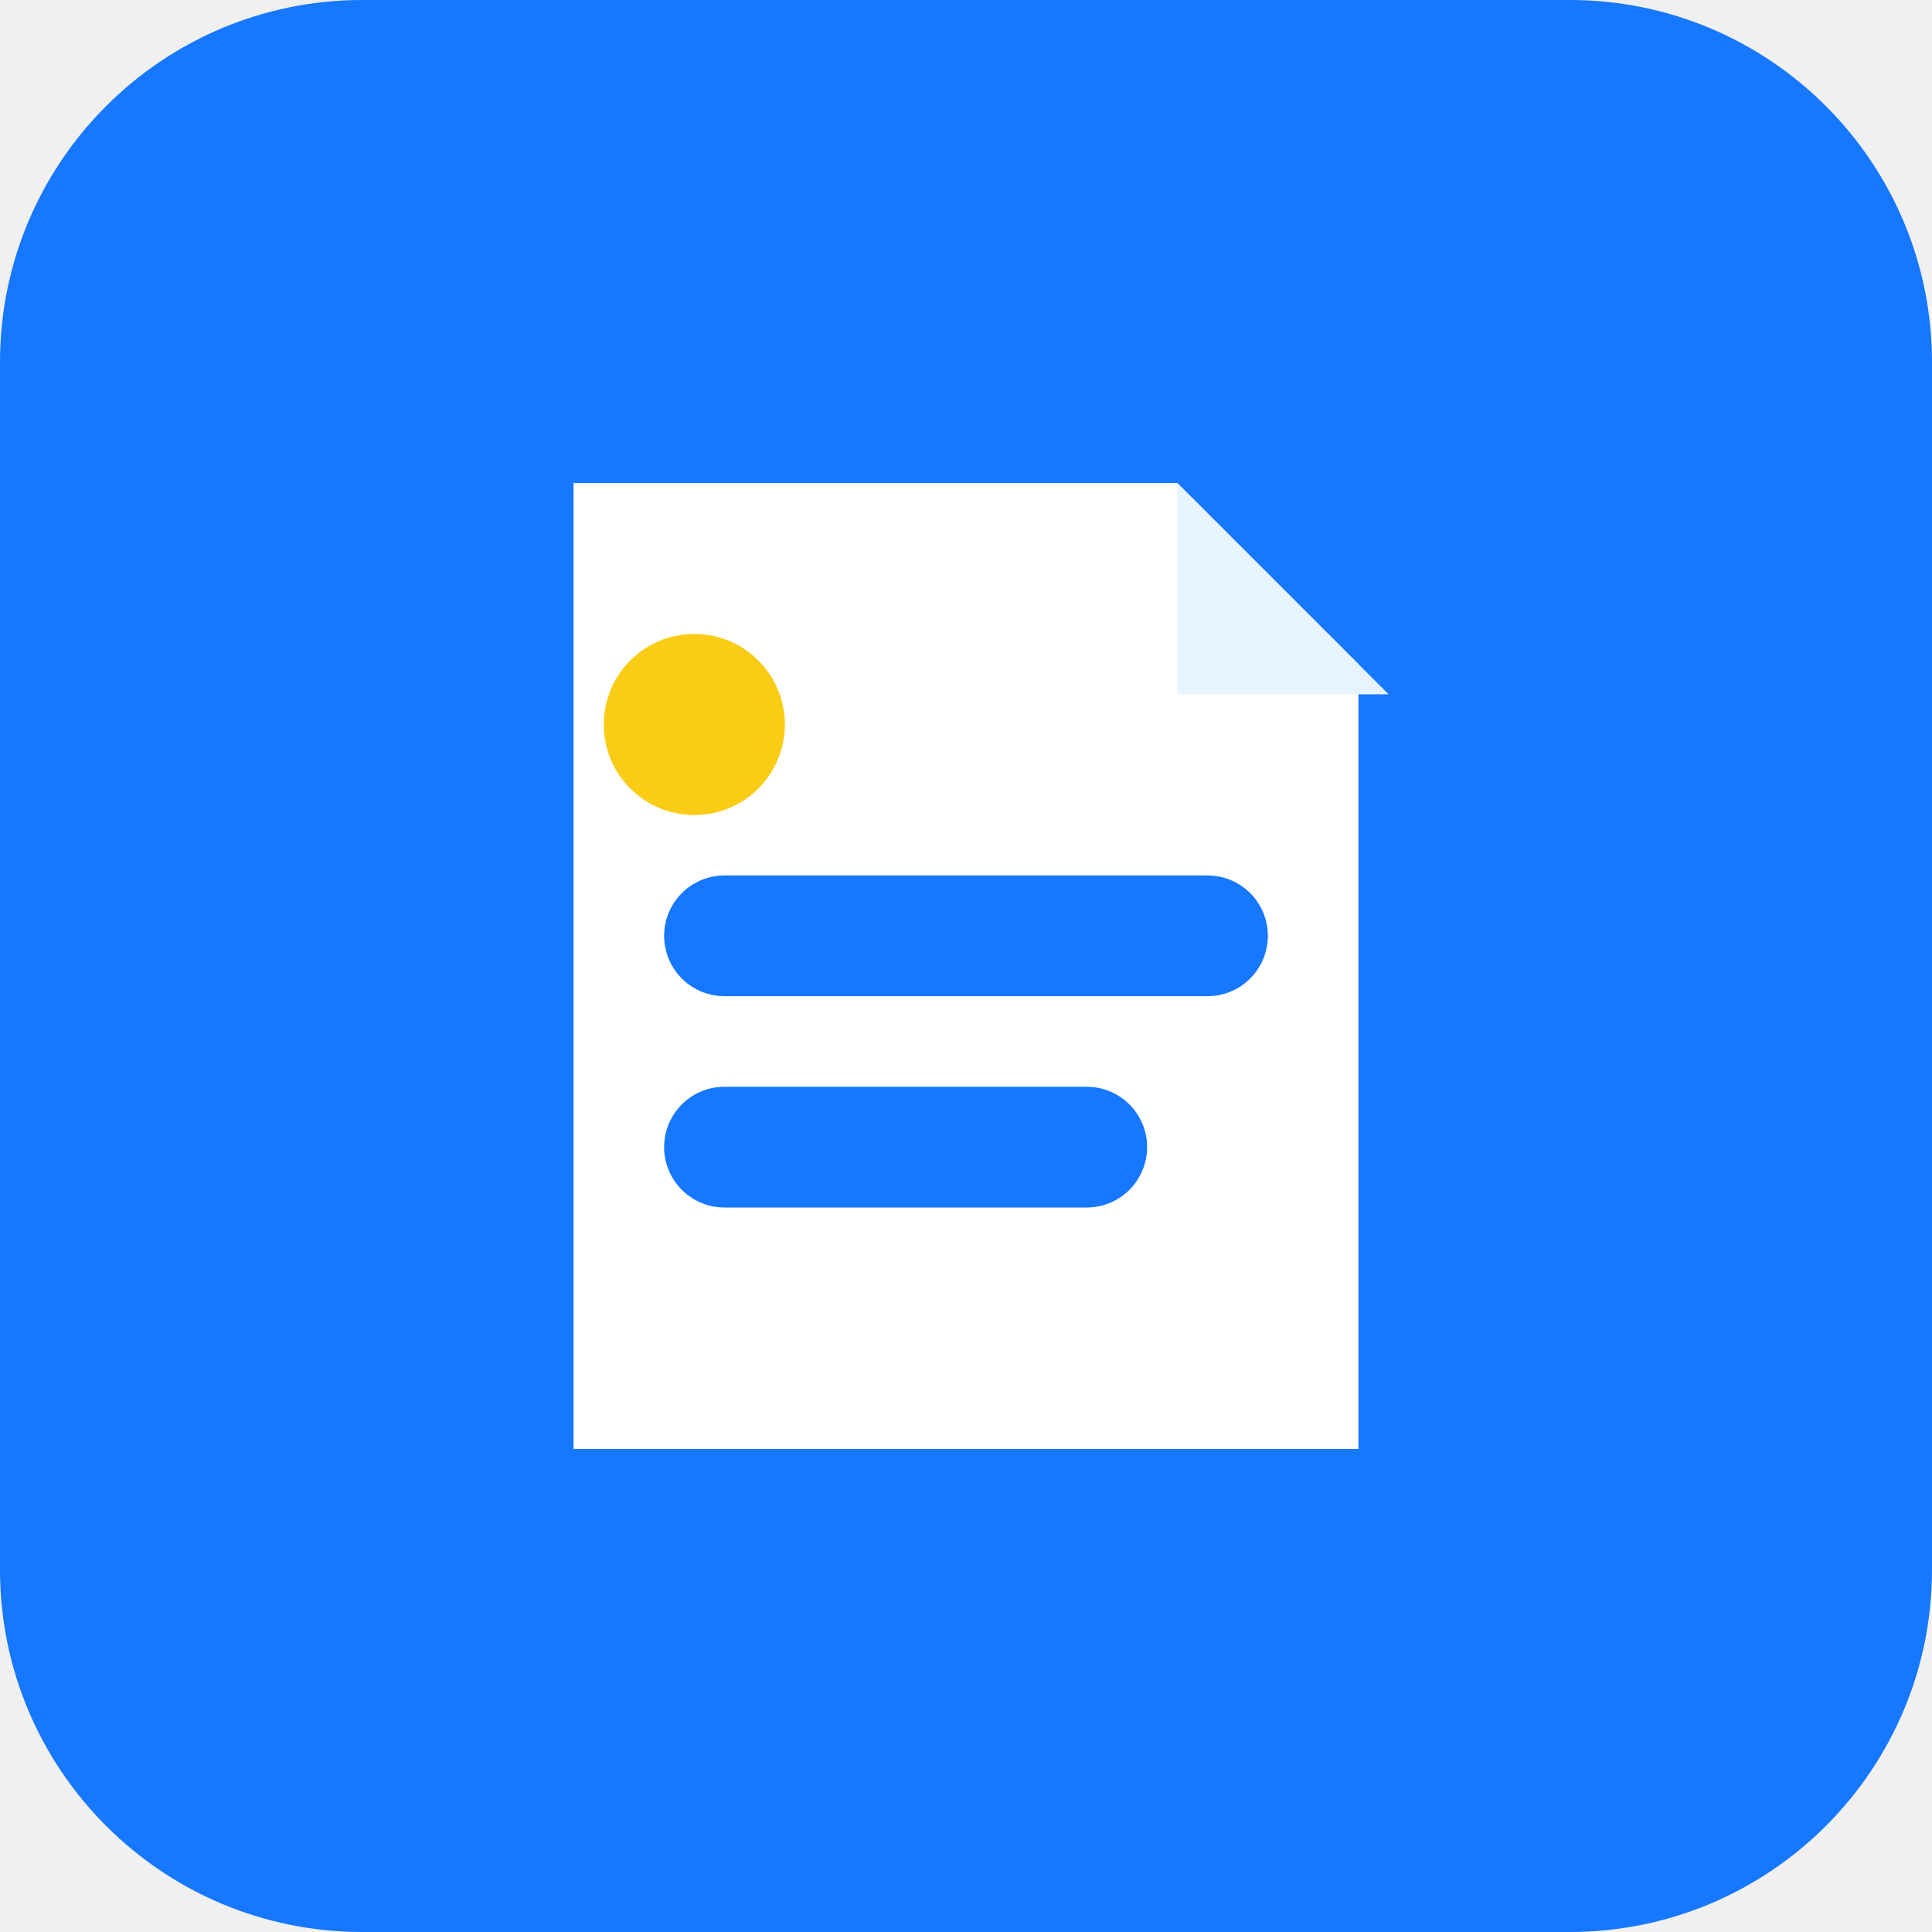
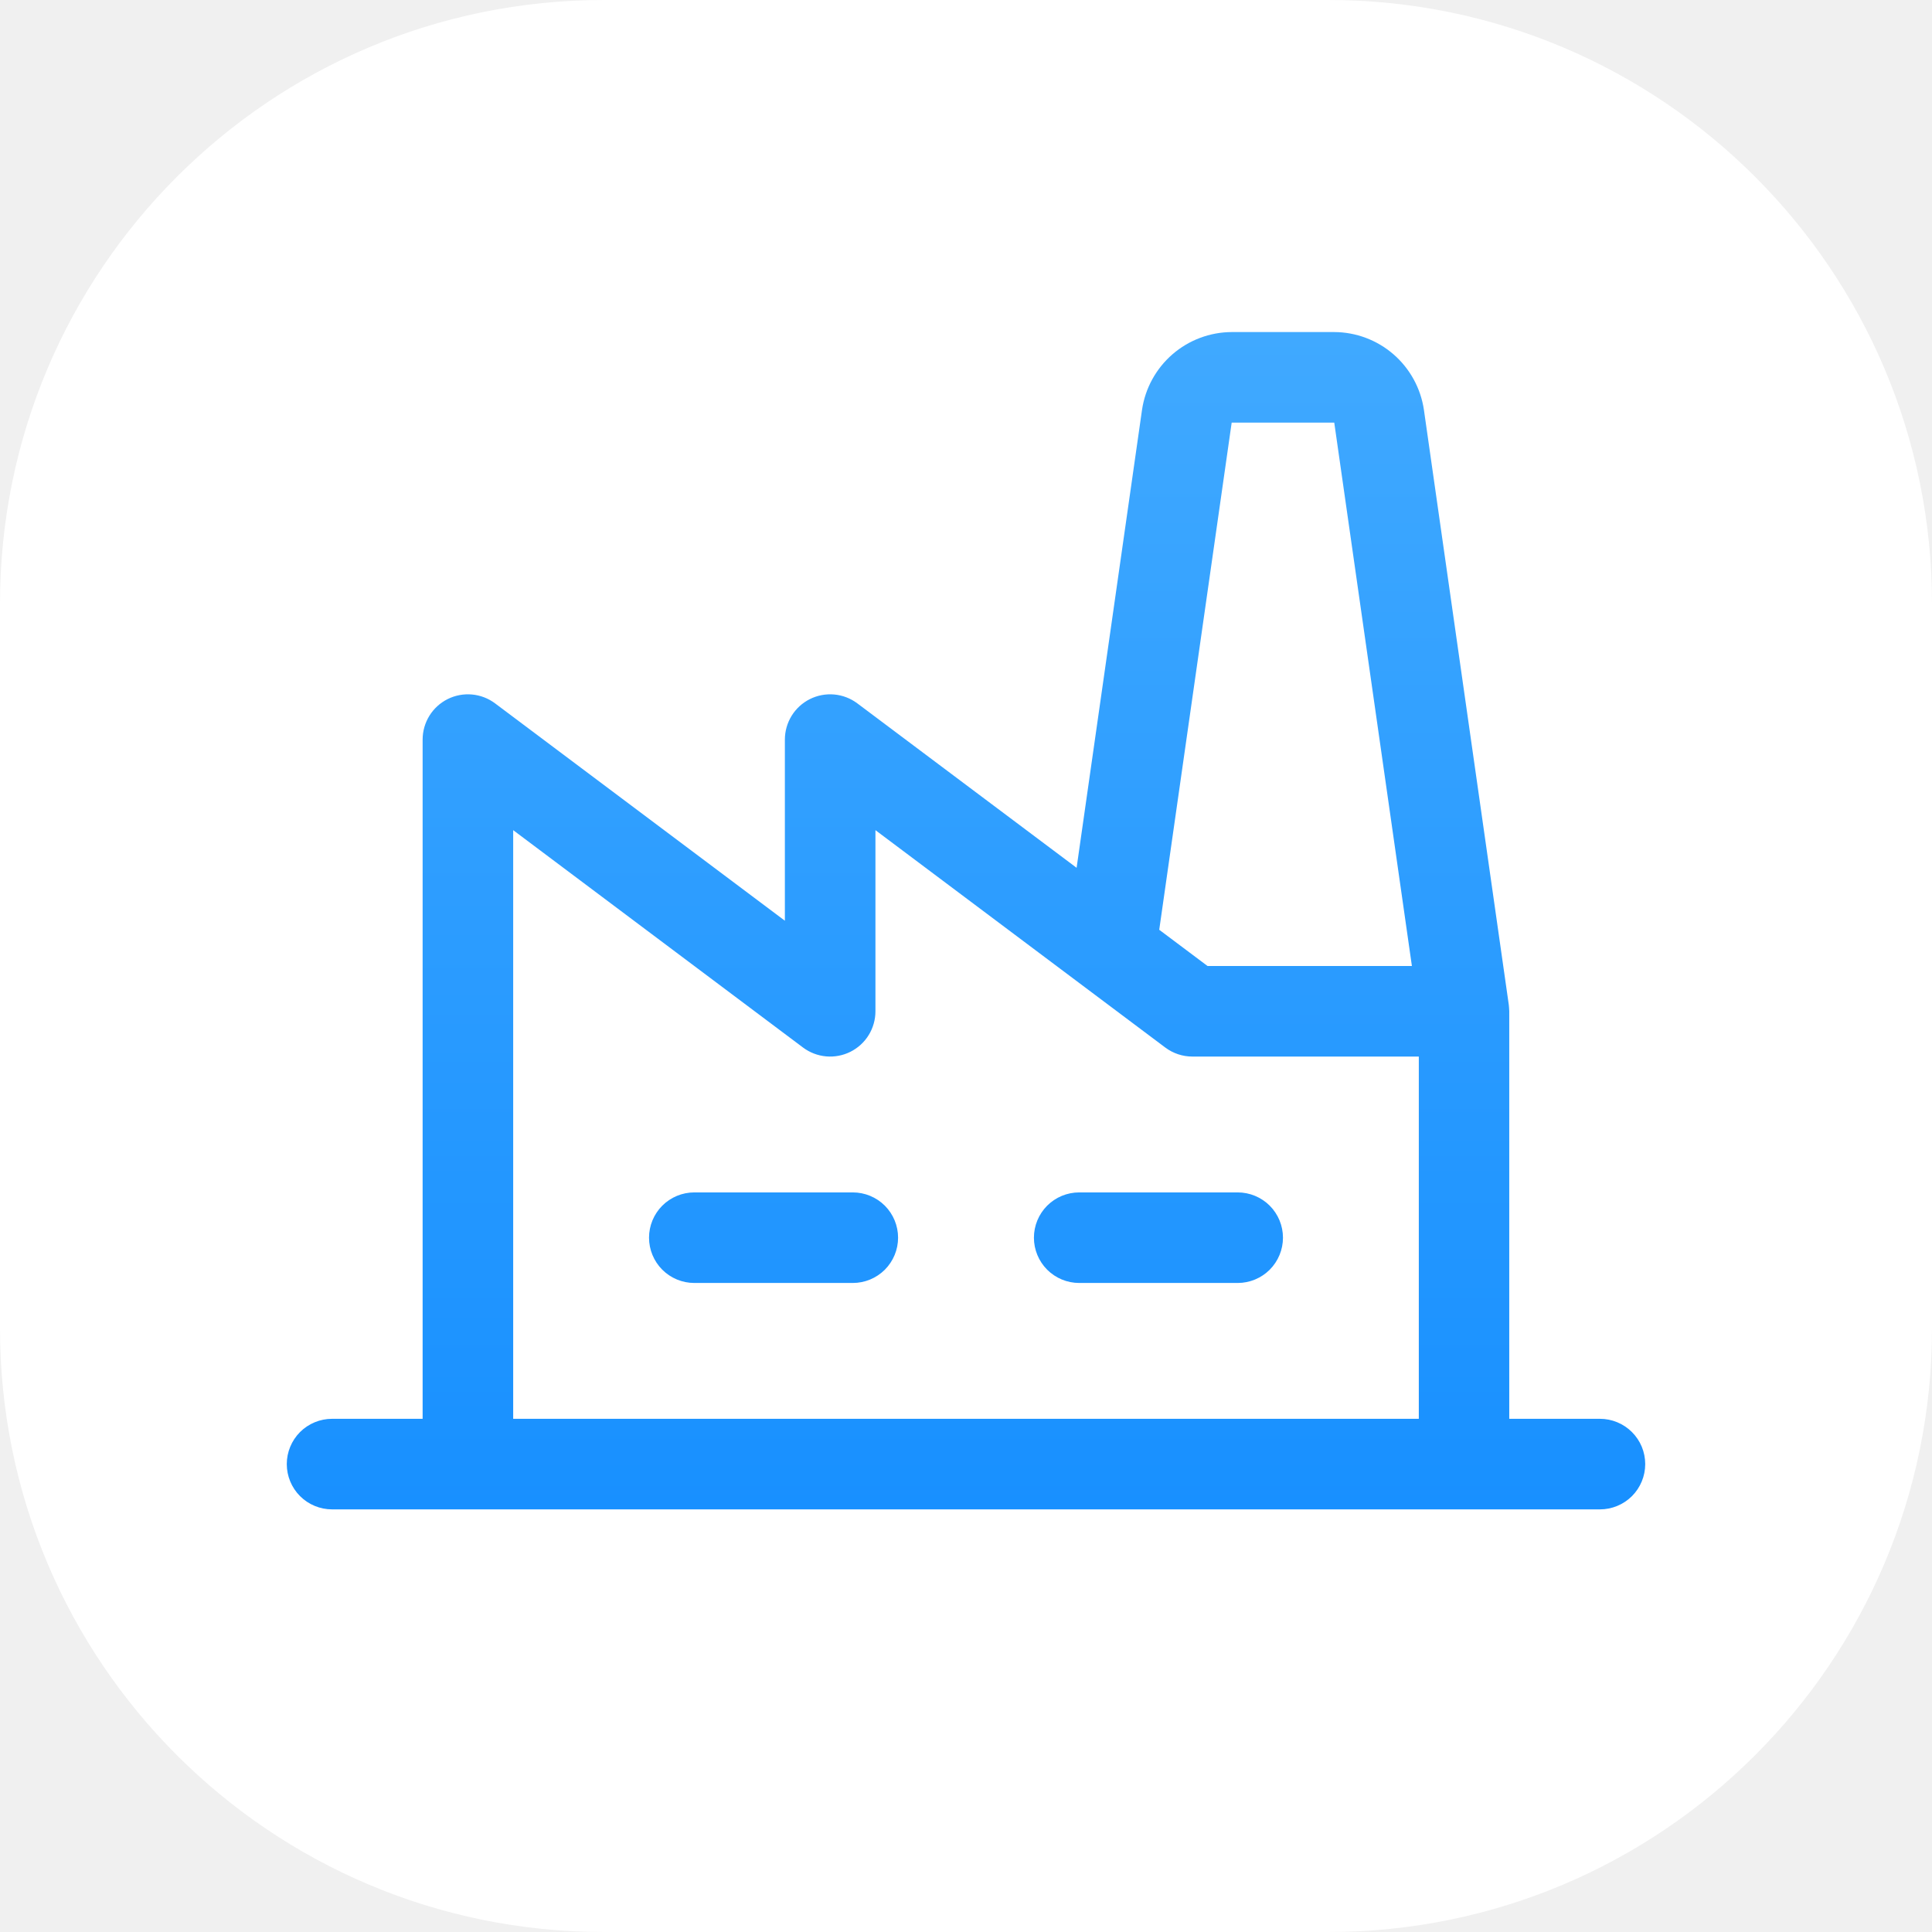
- <svg xmlns="http://www.w3.org/2000/svg" width="64" height="64" viewBox="0 0 64 64" role="img" aria-label="Заглушка favicon мобильного обходчика">
-   <rect width="64" height="64" rx="12" fill="#1677ff" />
-   <path d="M19 16h20l6 6v26H19V16Z" fill="#ffffff" />
-   <path d="M39 16v7h7" fill="#e6f4ff" />
-   <path d="M24 31h16M24 38h12" stroke="#1677ff" stroke-width="4" stroke-linecap="round" />
-   <circle cx="23" cy="24" r="3" fill="#facc15" />
+ <svg xmlns="http://www.w3.org/2000/svg" width="64" height="64" viewBox="0 0 64 64" fill="none">
+   <rect width="64" height="64" rx="20" fill="white" />
+   <path d="M29.75 41C29.75 41.398 29.592 41.779 29.311 42.061C29.029 42.342 28.648 42.5 28.25 42.5H23C22.602 42.5 22.221 42.342 21.939 42.061C21.658 41.779 21.5 41.398 21.5 41C21.5 40.602 21.658 40.221 21.939 39.939C22.221 39.658 22.602 39.5 23 39.5H28.25C28.648 39.5 29.029 39.658 29.311 39.939C29.592 40.221 29.75 40.602 29.75 41ZM41 39.5H35.75C35.352 39.5 34.971 39.658 34.689 39.939C34.408 40.221 34.25 40.602 34.25 41C34.25 41.398 34.408 41.779 34.689 42.061C34.971 42.342 35.352 42.5 35.75 42.5H41C41.398 42.5 41.779 42.342 42.061 42.061C42.342 41.779 42.5 41.398 42.5 41C42.5 40.602 42.342 40.221 42.061 39.939C41.779 39.658 41.398 39.5 41 39.5ZM54.5 48.5C54.5 48.898 54.342 49.279 54.061 49.561C53.779 49.842 53.398 50 53 50H11C10.602 50 10.221 49.842 9.939 49.561C9.658 49.279 9.5 48.898 9.5 48.5C9.5 48.102 9.658 47.721 9.939 47.439C10.221 47.158 10.602 47 11 47H14V24.5C14 24.221 14.078 23.948 14.224 23.711C14.37 23.474 14.58 23.283 14.829 23.158C15.078 23.034 15.357 22.981 15.635 23.006C15.912 23.031 16.177 23.133 16.4 23.3L26 30.5V24.5C26 24.221 26.078 23.948 26.224 23.711C26.37 23.474 26.58 23.283 26.829 23.158C27.078 23.034 27.357 22.981 27.635 23.006C27.912 23.031 28.177 23.133 28.4 23.3L35.664 28.747L37.831 13.576C37.936 12.863 38.294 12.21 38.839 11.737C39.383 11.265 40.08 11.003 40.801 11H44.199C44.92 11.003 45.617 11.265 46.161 11.737C46.706 12.21 47.064 12.863 47.169 13.576L49.981 33.288C49.981 33.288 49.996 33.434 49.996 33.5V47H52.996C53.194 46.999 53.389 47.038 53.571 47.113C53.754 47.188 53.92 47.299 54.059 47.438C54.199 47.577 54.31 47.743 54.386 47.925C54.461 48.107 54.5 48.303 54.5 48.5ZM38.401 30.8L40.001 32H46.771L44.199 14H40.801L38.401 30.8ZM17 47H47V35H39.5C39.175 35 38.86 34.895 38.6 34.7L35.9 32.675L29 27.5V33.5C29 33.779 28.922 34.052 28.776 34.289C28.63 34.526 28.42 34.717 28.171 34.842C27.922 34.966 27.643 35.019 27.365 34.994C27.088 34.969 26.823 34.867 26.6 34.7L17 27.5V47Z" fill="url(#paint0_linear_184_6080)" />
+   <defs>
+     <linearGradient id="paint0_linear_184_6080" x1="32" y1="11" x2="32" y2="50" gradientUnits="userSpaceOnUse">
+       <stop stop-color="#40A9FF" />
+       <stop offset="1" stop-color="#1890FF" />
+     </linearGradient>
+   </defs>
</svg>
